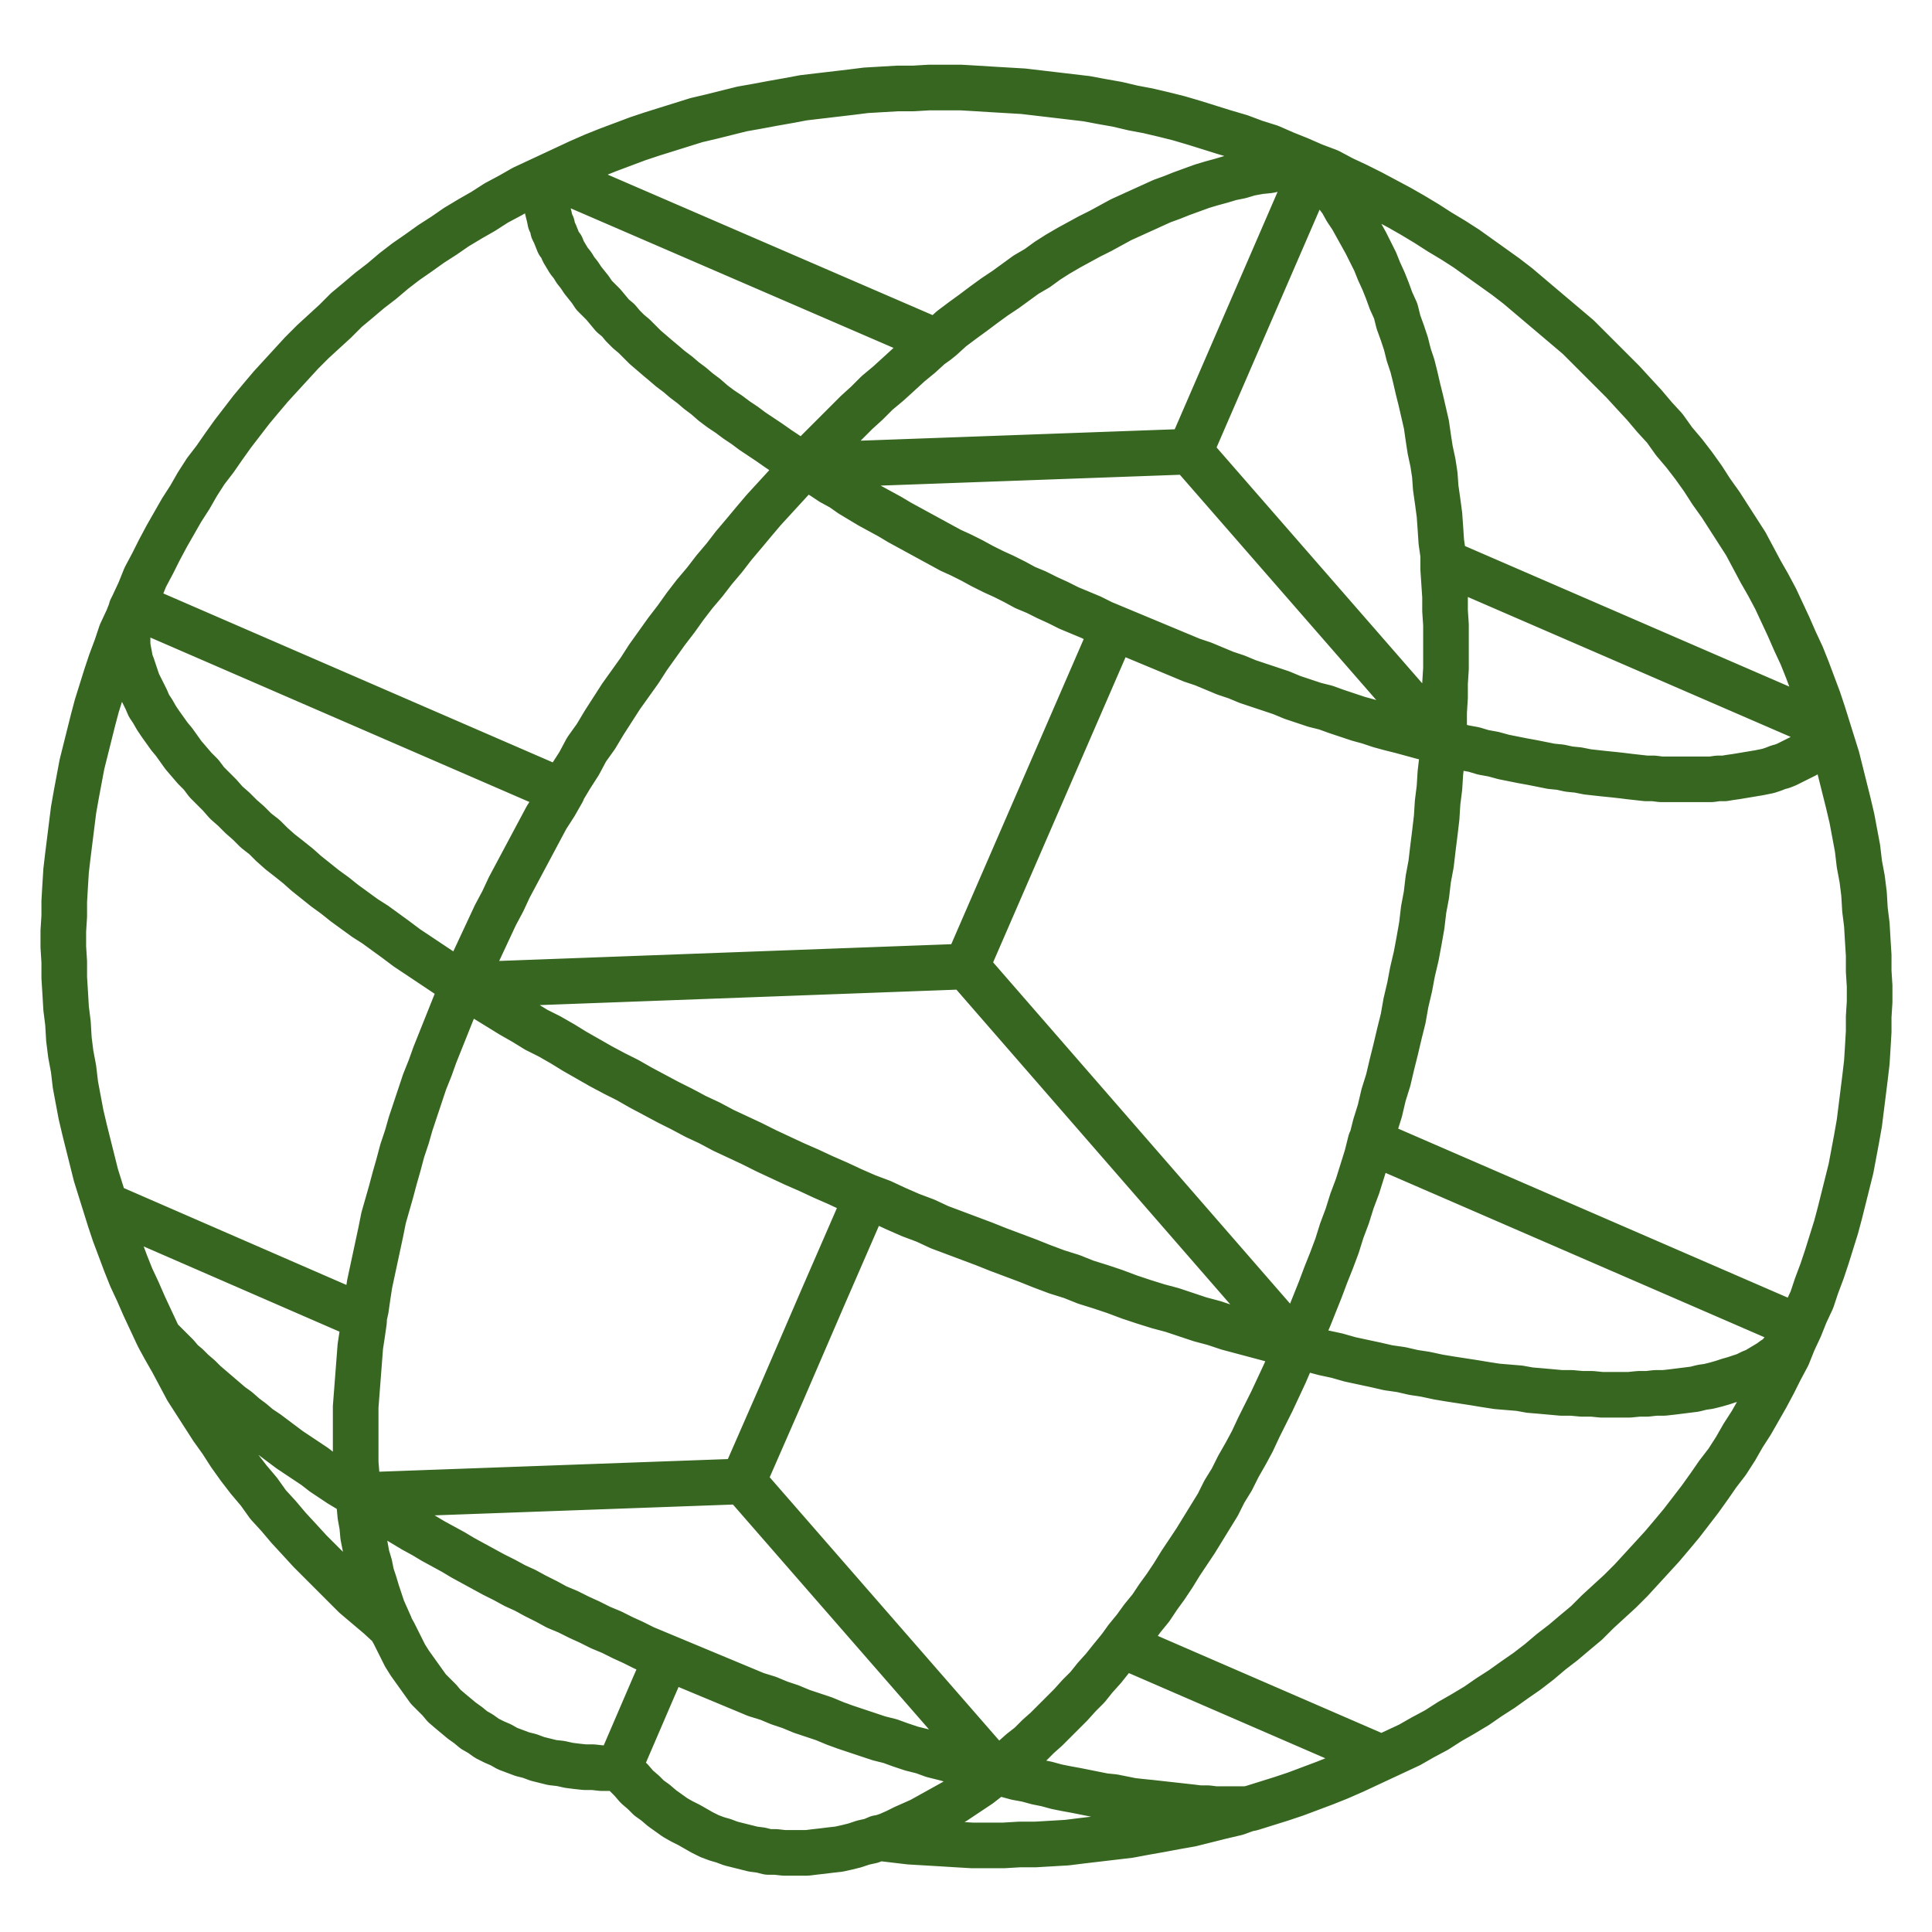
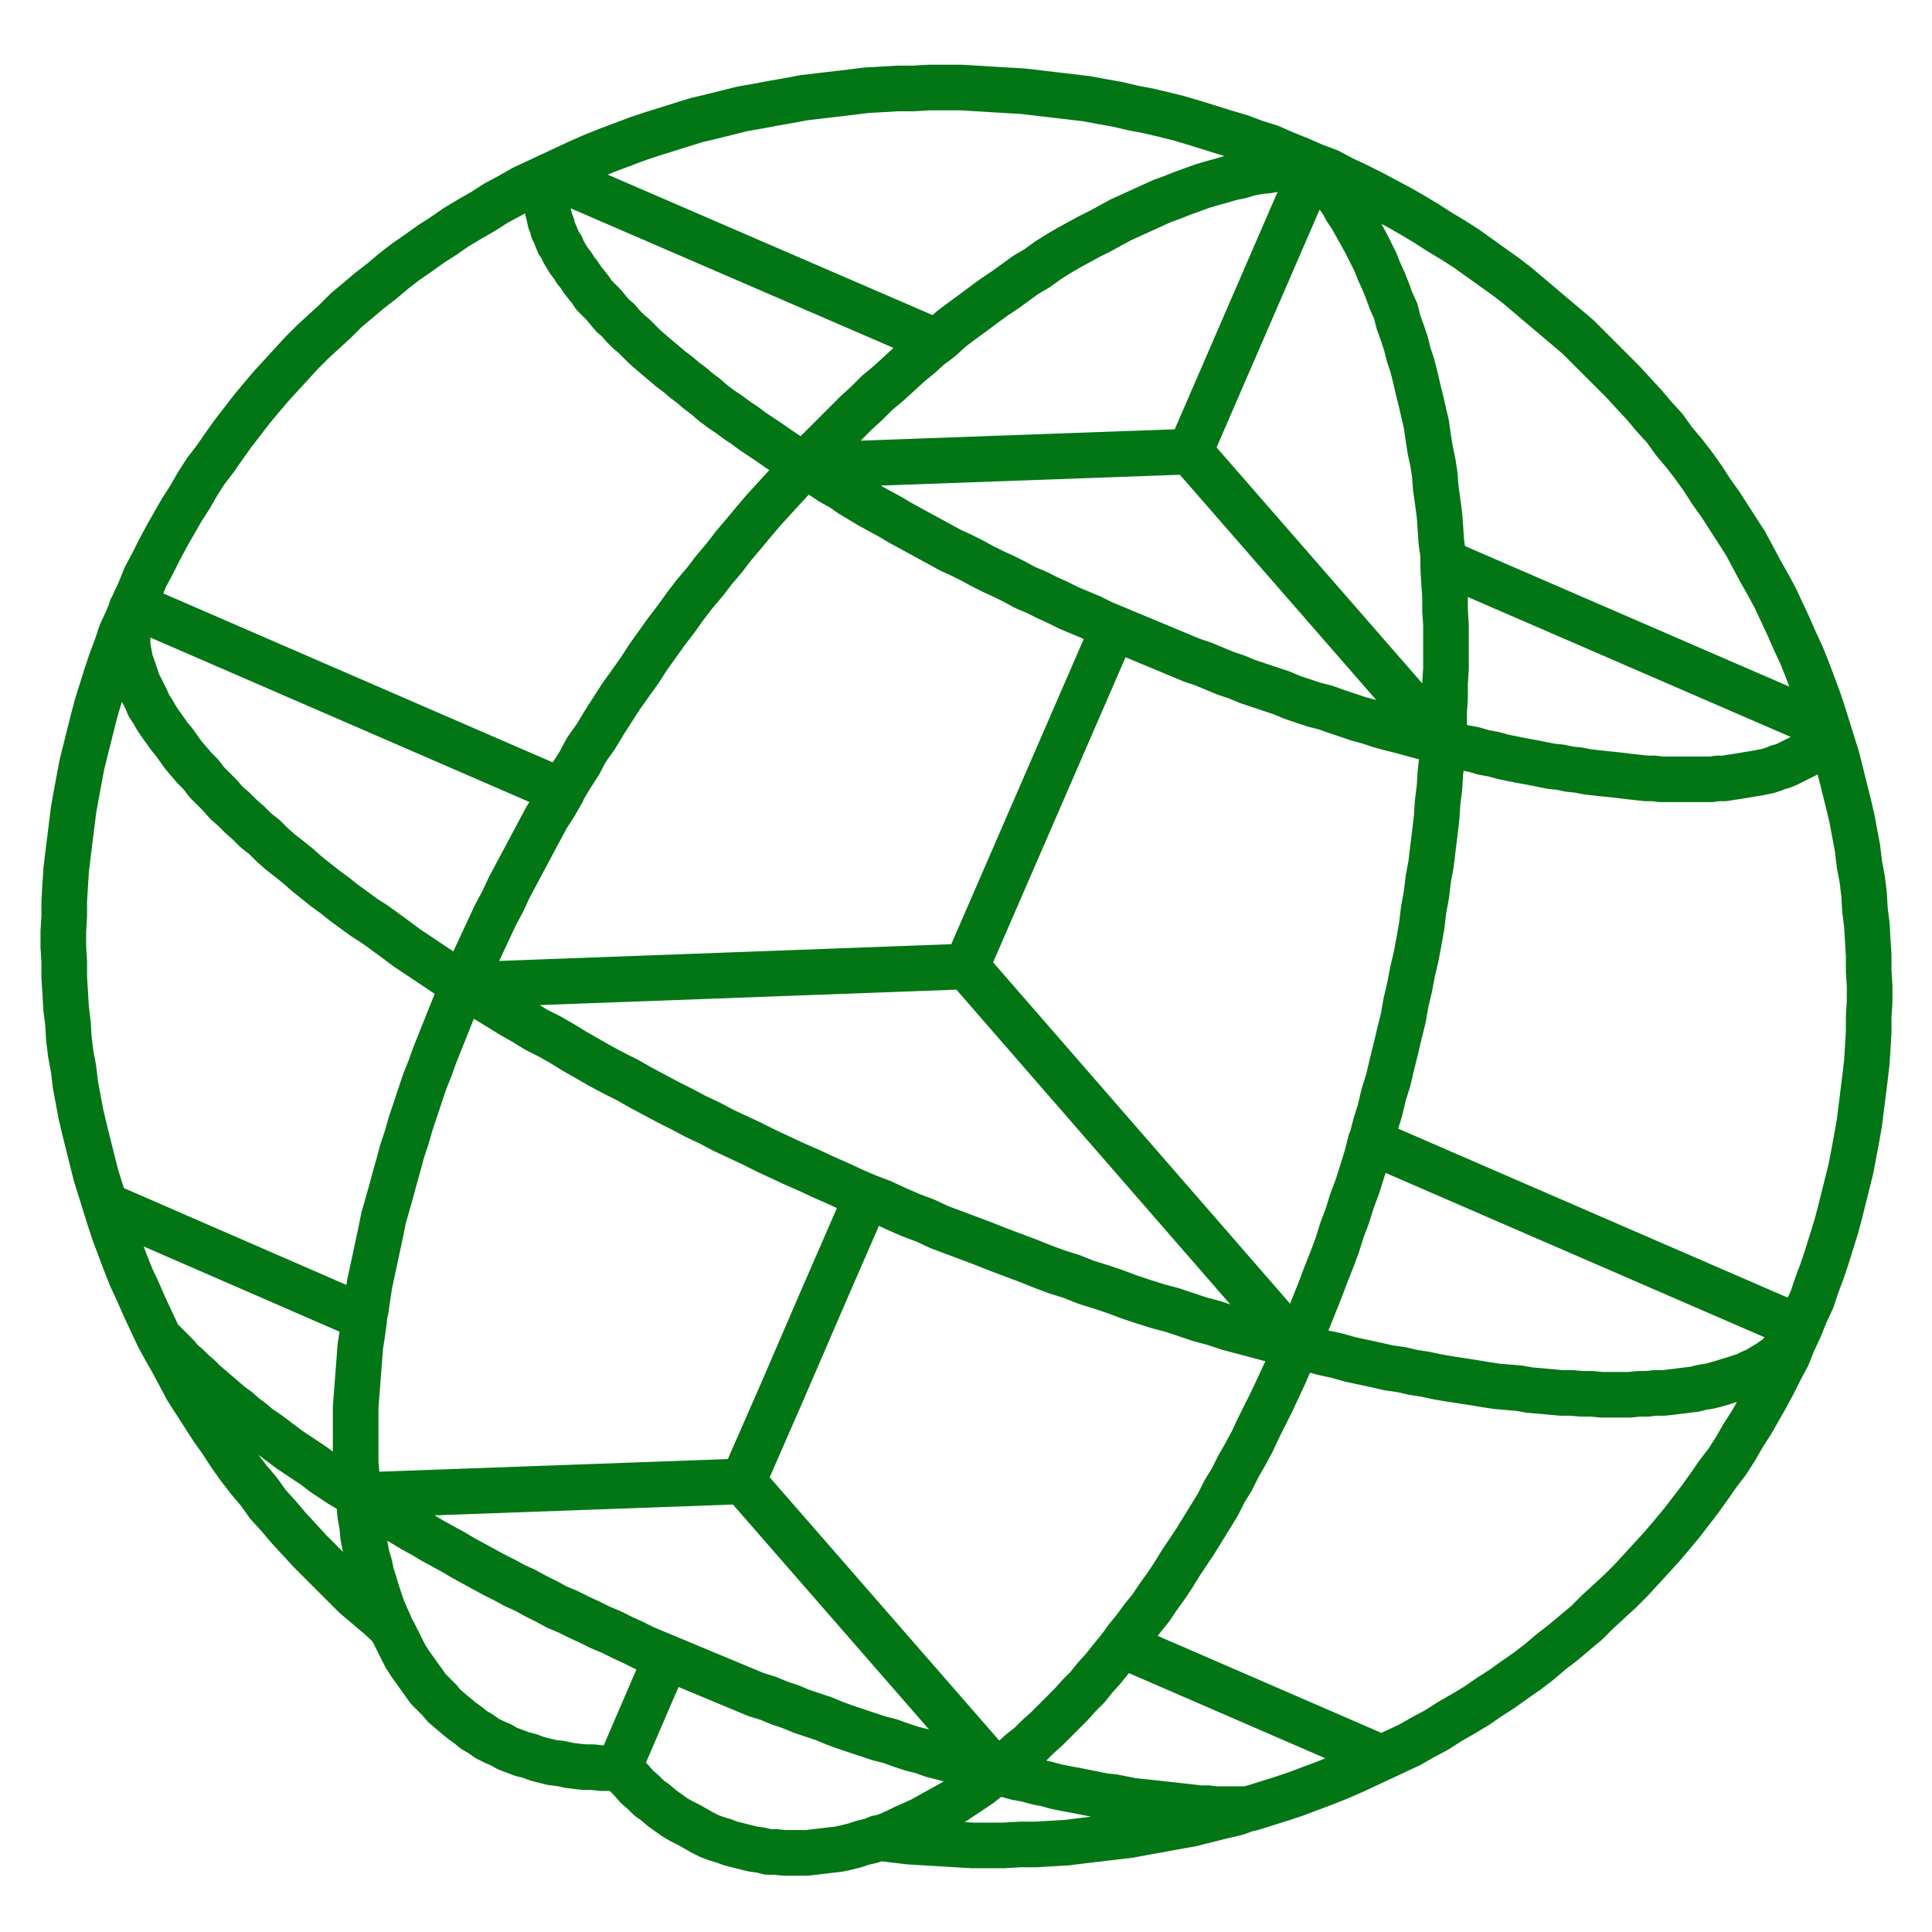
<svg xmlns="http://www.w3.org/2000/svg" viewBox="-1.038 -1.038 2.075 2.075" role="img" aria-label="EARF globe, 04 poison, in line">
-   <path d="M-0.925 0.256L-0.930 0.240L-0.935 0.224L-0.939 0.208L-0.943 0.192L-0.947 0.176L-0.951 0.159L-0.954 0.143L-0.957 0.127L-0.959 0.110L-0.962 0.094L-0.964 0.078L-0.965 0.061L-0.967 0.045L-0.968 0.028L-0.969 0.012L-0.969 -0.005L-0.970 -0.021L-0.970 -0.038L-0.969 -0.054L-0.969 -0.070L-0.968 -0.087L-0.967 -0.103L-0.965 -0.120L-0.963 -0.136L-0.961 -0.152L-0.959 -0.168L-0.956 -0.185L-0.953 -0.201L-0.950 -0.217L-0.946 -0.233L-0.942 -0.249L-0.938 -0.265L-0.934 -0.280L-0.929 -0.296L-0.924 -0.312L-0.919 -0.327L-0.913 -0.343L-0.908 -0.358L-0.901 -0.373L-0.895 -0.388 M-0.867 0.399L-0.869 0.395L-0.876 0.380L-0.883 0.365L-0.890 0.349L-0.897 0.334L-0.903 0.319L-0.909 0.303L-0.915 0.287L-0.920 0.272L-0.925 0.256 M-0.925 0.256L-0.647 0.377 M-0.895 -0.388L-0.888 -0.403L-0.882 -0.418L-0.874 -0.433L-0.867 -0.447L-0.859 -0.462L-0.851 -0.476L-0.843 -0.490L-0.834 -0.504L-0.826 -0.518L-0.817 -0.532L-0.807 -0.545L-0.798 -0.558L-0.788 -0.572L-0.778 -0.585L-0.768 -0.598L-0.758 -0.610L-0.747 -0.623L-0.736 -0.635L-0.725 -0.647L-0.714 -0.659L-0.702 -0.671L-0.690 -0.682L-0.678 -0.693L-0.666 -0.705L-0.654 -0.715L-0.641 -0.726L-0.628 -0.736L-0.615 -0.747L-0.602 -0.757L-0.589 -0.766L-0.575 -0.776L-0.561 -0.785L-0.548 -0.794L-0.533 -0.803L-0.519 -0.811L-0.505 -0.820L-0.490 -0.828L-0.476 -0.836L-0.461 -0.843L-0.446 -0.850 M-0.540 0.020L-0.553 0.012L-0.565 0.004L-0.577 -0.004L-0.589 -0.012L-0.601 -0.020L-0.613 -0.029L-0.624 -0.037L-0.635 -0.045L-0.646 -0.052L-0.657 -0.060L-0.668 -0.068L-0.678 -0.076L-0.689 -0.084L-0.699 -0.092L-0.709 -0.100L-0.718 -0.108L-0.728 -0.116L-0.737 -0.123L-0.746 -0.131L-0.754 -0.139L-0.763 -0.146L-0.771 -0.154L-0.779 -0.161L-0.787 -0.169L-0.795 -0.176L-0.802 -0.184L-0.809 -0.191L-0.816 -0.198L-0.822 -0.206L-0.829 -0.213L-0.835 -0.220L-0.841 -0.227L-0.846 -0.234L-0.851 -0.241L-0.856 -0.247L-0.861 -0.254L-0.866 -0.261L-0.870 -0.267L-0.874 -0.274L-0.878 -0.280L-0.881 -0.287L-0.884 -0.293L-0.887 -0.299L-0.890 -0.305L-0.892 -0.311L-0.894 -0.317L-0.896 -0.323L-0.898 -0.328L-0.899 -0.334L-0.900 -0.339L-0.901 -0.345L-0.901 -0.350L-0.901 -0.355L-0.901 -0.360L-0.901 -0.365L-0.900 -0.370L-0.899 -0.375L-0.898 -0.379L-0.897 -0.384L-0.895 -0.388 M-0.895 -0.388L-0.434 -0.188 M-0.619 0.709L-0.631 0.698L-0.644 0.687L-0.657 0.676L-0.669 0.664L-0.681 0.652L-0.693 0.640L-0.705 0.628L-0.716 0.616L-0.728 0.603L-0.739 0.590L-0.750 0.578L-0.760 0.564L-0.771 0.551L-0.781 0.538L-0.791 0.524L-0.800 0.510L-0.810 0.496L-0.819 0.482L-0.828 0.468L-0.837 0.454L-0.845 0.439L-0.853 0.424L-0.861 0.410L-0.867 0.399 M-0.654 0.568L-0.663 0.562L-0.673 0.556L-0.682 0.550L-0.691 0.544L-0.700 0.537L-0.709 0.531L-0.718 0.525L-0.727 0.519L-0.735 0.513L-0.743 0.507L-0.751 0.501L-0.760 0.495L-0.767 0.489L-0.775 0.483L-0.783 0.476L-0.790 0.471L-0.797 0.465L-0.804 0.459L-0.811 0.453L-0.818 0.447L-0.824 0.441L-0.831 0.435L-0.837 0.429L-0.843 0.424L-0.848 0.418L-0.854 0.412L-0.859 0.407L-0.865 0.401L-0.867 0.399 M-0.654 0.568L-0.240 0.553 M-0.647 0.377L-0.647 0.381L-0.649 0.395L-0.651 0.408L-0.652 0.421L-0.653 0.434L-0.654 0.447L-0.655 0.460L-0.656 0.473L-0.656 0.485L-0.656 0.497L-0.656 0.510L-0.656 0.522L-0.656 0.533L-0.655 0.545L-0.655 0.557L-0.654 0.568 M-0.654 0.568L-0.652 0.579L-0.651 0.590L-0.649 0.601L-0.648 0.612L-0.646 0.622L-0.644 0.633L-0.641 0.643L-0.639 0.653L-0.636 0.662L-0.633 0.672L-0.630 0.681L-0.627 0.690L-0.623 0.699L-0.619 0.708L-0.619 0.709 M-0.322 0.742L-0.334 0.737L-0.346 0.732L-0.358 0.726L-0.369 0.721L-0.381 0.715L-0.393 0.710L-0.405 0.704L-0.416 0.699L-0.428 0.693L-0.440 0.688L-0.451 0.682L-0.463 0.676L-0.474 0.670L-0.485 0.665L-0.496 0.659L-0.508 0.653L-0.519 0.647L-0.530 0.641L-0.541 0.635L-0.551 0.629L-0.562 0.623L-0.573 0.617L-0.583 0.611L-0.594 0.605L-0.604 0.599L-0.614 0.593L-0.624 0.587L-0.634 0.580L-0.644 0.574L-0.654 0.568 M-0.540 0.020L-0.547 0.035L-0.553 0.050L-0.559 0.065L-0.565 0.080L-0.571 0.095L-0.576 0.109L-0.582 0.124L-0.587 0.139L-0.592 0.154L-0.597 0.169L-0.601 0.183L-0.606 0.198L-0.610 0.213L-0.614 0.227L-0.618 0.242L-0.622 0.256L-0.626 0.270L-0.629 0.285L-0.632 0.299L-0.635 0.313L-0.638 0.327L-0.641 0.341L-0.643 0.354L-0.645 0.368L-0.647 0.377 M-0.373 0.860L-0.382 0.861L-0.392 0.861L-0.401 0.860L-0.410 0.860L-0.419 0.859L-0.427 0.858L-0.436 0.856L-0.445 0.855L-0.453 0.853L-0.461 0.851L-0.469 0.848L-0.477 0.846L-0.485 0.843L-0.493 0.840L-0.500 0.836L-0.507 0.833L-0.515 0.829L-0.522 0.824L-0.529 0.820L-0.535 0.815L-0.542 0.810L-0.548 0.805L-0.554 0.800L-0.561 0.794L-0.566 0.788L-0.572 0.782L-0.578 0.776L-0.583 0.769L-0.588 0.762L-0.593 0.755L-0.598 0.748L-0.603 0.740L-0.607 0.732L-0.611 0.724L-0.615 0.716L-0.619 0.709 M-0.540 0.020L0.000 -0.000 M-0.434 -0.188L-0.442 -0.174L-0.451 -0.160L-0.459 -0.145L-0.467 -0.130L-0.475 -0.115L-0.483 -0.100L-0.491 -0.085L-0.498 -0.070L-0.506 -0.055L-0.513 -0.040L-0.520 -0.025L-0.527 -0.010L-0.534 0.005L-0.540 0.020 M-0.107 0.247L-0.123 0.240L-0.138 0.233L-0.154 0.226L-0.169 0.219L-0.185 0.212L-0.200 0.205L-0.215 0.198L-0.231 0.190L-0.246 0.183L-0.261 0.176L-0.276 0.168L-0.291 0.161L-0.306 0.153L-0.320 0.146L-0.335 0.138L-0.350 0.130L-0.364 0.122L-0.378 0.115L-0.393 0.107L-0.407 0.099L-0.421 0.091L-0.434 0.083L-0.448 0.075L-0.462 0.068L-0.475 0.060L-0.489 0.052L-0.502 0.044L-0.515 0.036L-0.528 0.028L-0.540 0.020 M-0.446 -0.850L-0.431 -0.857L-0.416 -0.864L-0.400 -0.871L-0.385 -0.877L-0.369 -0.883L-0.353 -0.889L-0.338 -0.894L-0.322 -0.899L-0.306 -0.904L-0.290 -0.909L-0.273 -0.913L-0.257 -0.917L-0.241 -0.921L-0.224 -0.924L-0.208 -0.927L-0.191 -0.930L-0.175 -0.933L-0.158 -0.935L-0.141 -0.937L-0.124 -0.939L-0.108 -0.941L-0.091 -0.942L-0.074 -0.943L-0.057 -0.943L-0.040 -0.944L-0.023 -0.944L-0.006 -0.944L0.011 -0.943L0.027 -0.942L0.044 -0.941L0.061 -0.940L0.078 -0.938L0.095 -0.936L0.112 -0.934L0.129 -0.932L0.145 -0.929L0.162 -0.926L0.179 -0.922L0.195 -0.919L0.212 -0.915L0.228 -0.911L0.245 -0.906L0.261 -0.901L0.277 -0.896L0.294 -0.891L0.310 -0.885L0.326 -0.880L0.342 -0.873L0.357 -0.867L0.373 -0.860 M-0.174 -0.538L-0.184 -0.544L-0.193 -0.550L-0.202 -0.556L-0.212 -0.563L-0.221 -0.569L-0.230 -0.575L-0.238 -0.581L-0.247 -0.587L-0.255 -0.593L-0.264 -0.599L-0.272 -0.605L-0.280 -0.612L-0.288 -0.618L-0.295 -0.624L-0.303 -0.630L-0.310 -0.636L-0.318 -0.642L-0.325 -0.648L-0.331 -0.653L-0.338 -0.659L-0.345 -0.665L-0.351 -0.671L-0.357 -0.677L-0.363 -0.682L-0.369 -0.688L-0.374 -0.694L-0.380 -0.699L-0.385 -0.705L-0.390 -0.711L-0.395 -0.716L-0.400 -0.721L-0.404 -0.727L-0.408 -0.732L-0.412 -0.737L-0.416 -0.743L-0.420 -0.748L-0.423 -0.753L-0.427 -0.758L-0.430 -0.763L-0.433 -0.768L-0.435 -0.773L-0.438 -0.777L-0.440 -0.782L-0.442 -0.787L-0.444 -0.791L-0.445 -0.796L-0.447 -0.800L-0.448 -0.805L-0.449 -0.809L-0.450 -0.813L-0.450 -0.817L-0.451 -0.821L-0.451 -0.825L-0.451 -0.829L-0.450 -0.833L-0.450 -0.836L-0.449 -0.840L-0.448 -0.844L-0.447 -0.847L-0.446 -0.850 M-0.446 -0.850L-0.032 -0.671 M-0.174 -0.538L-0.185 -0.526L-0.196 -0.514L-0.207 -0.502L-0.218 -0.490L-0.229 -0.477L-0.239 -0.465L-0.250 -0.452L-0.260 -0.439L-0.271 -0.426L-0.281 -0.413L-0.292 -0.400L-0.302 -0.387L-0.312 -0.373L-0.322 -0.360L-0.332 -0.346L-0.342 -0.332L-0.351 -0.318L-0.361 -0.304L-0.371 -0.290L-0.380 -0.276L-0.389 -0.262L-0.398 -0.247L-0.408 -0.233L-0.416 -0.218L-0.425 -0.204L-0.434 -0.189L-0.434 -0.188 M-0.373 0.860L-0.336 0.774L-0.322 0.742 M-0.095 0.936L-0.102 0.939L-0.111 0.941L-0.120 0.944L-0.128 0.946L-0.137 0.948L-0.146 0.949L-0.154 0.950L-0.163 0.951L-0.171 0.952L-0.180 0.952L-0.188 0.952L-0.196 0.952L-0.205 0.951L-0.213 0.951L-0.221 0.949L-0.229 0.948L-0.237 0.946L-0.245 0.944L-0.253 0.942L-0.261 0.939L-0.268 0.937L-0.276 0.934L-0.284 0.930L-0.291 0.926L-0.298 0.922L-0.306 0.918L-0.313 0.914L-0.320 0.909L-0.327 0.904L-0.334 0.898L-0.341 0.893L-0.347 0.887L-0.354 0.881L-0.360 0.874L-0.367 0.867L-0.373 0.860 M0.032 0.865L0.021 0.863L0.010 0.860L-0.002 0.856L-0.013 0.853L-0.024 0.850L-0.036 0.847L-0.047 0.843L-0.059 0.840L-0.071 0.836L-0.082 0.832L-0.094 0.829L-0.106 0.825L-0.118 0.821L-0.130 0.817L-0.141 0.813L-0.153 0.808L-0.165 0.804L-0.177 0.800L-0.189 0.795L-0.201 0.791L-0.213 0.786L-0.226 0.782L-0.238 0.777L-0.250 0.772L-0.262 0.767L-0.274 0.762L-0.286 0.757L-0.298 0.752L-0.310 0.747L-0.322 0.742 M-0.240 0.553L-0.198 0.457L-0.154 0.355L-0.107 0.247 M-0.240 0.553L0.032 0.865 M-0.174 -0.538L0.240 -0.553 M-0.032 -0.671L-0.039 -0.666L-0.050 -0.656L-0.061 -0.647L-0.073 -0.636L-0.084 -0.626L-0.096 -0.616L-0.107 -0.605L-0.118 -0.595L-0.129 -0.584L-0.141 -0.572L-0.152 -0.561L-0.163 -0.550L-0.174 -0.538 M0.158 -0.364L0.146 -0.369L0.134 -0.375L0.122 -0.380L0.110 -0.385L0.098 -0.391L0.087 -0.396L0.075 -0.402L0.063 -0.407L0.052 -0.413L0.040 -0.419L0.029 -0.424L0.017 -0.430L0.006 -0.436L-0.006 -0.442L-0.017 -0.447L-0.028 -0.453L-0.039 -0.459L-0.050 -0.465L-0.061 -0.471L-0.072 -0.477L-0.082 -0.483L-0.093 -0.489L-0.104 -0.495L-0.114 -0.501L-0.124 -0.507L-0.134 -0.514L-0.145 -0.520L-0.154 -0.526L-0.164 -0.532L-0.174 -0.538 M0.355 0.408L0.340 0.404L0.326 0.400L0.311 0.396L0.296 0.392L0.281 0.388L0.266 0.383L0.251 0.379L0.236 0.374L0.221 0.369L0.206 0.365L0.190 0.360L0.175 0.355L0.159 0.349L0.144 0.344L0.128 0.339L0.113 0.333L0.097 0.328L0.081 0.322L0.066 0.316L0.050 0.310L0.034 0.304L0.019 0.298L0.003 0.292L-0.013 0.286L-0.029 0.280L-0.044 0.273L-0.060 0.267L-0.076 0.260L-0.091 0.253L-0.107 0.247 M0.032 0.865L0.023 0.872L0.014 0.879L0.005 0.885L-0.004 0.891L-0.013 0.897L-0.022 0.902L-0.031 0.907L-0.040 0.912L-0.049 0.917L-0.058 0.921L-0.067 0.925L-0.075 0.929L-0.084 0.933L-0.093 0.936L-0.095 0.936 M0.301 0.905L0.290 0.909L0.273 0.913L0.257 0.917L0.241 0.921L0.224 0.924L0.208 0.927L0.191 0.930L0.175 0.933L0.158 0.935L0.141 0.937L0.124 0.939L0.108 0.941L0.091 0.942L0.074 0.943L0.057 0.943L0.040 0.944L0.023 0.944L0.006 0.944L-0.011 0.943L-0.027 0.942L-0.044 0.941L-0.061 0.940L-0.078 0.938L-0.095 0.936 M0.373 -0.860L0.364 -0.860L0.354 -0.859L0.344 -0.858L0.334 -0.857L0.325 -0.855L0.315 -0.854L0.304 -0.852L0.294 -0.849L0.284 -0.847L0.274 -0.844L0.263 -0.841L0.253 -0.838L0.242 -0.834L0.231 -0.830L0.221 -0.826L0.210 -0.822L0.199 -0.817L0.188 -0.812L0.177 -0.807L0.166 -0.802L0.155 -0.796L0.144 -0.790L0.132 -0.784L0.121 -0.778L0.110 -0.772L0.098 -0.765L0.087 -0.758L0.076 -0.750L0.064 -0.743L0.053 -0.735L0.042 -0.727L0.030 -0.719L0.019 -0.711L0.007 -0.702L-0.004 -0.694L-0.016 -0.685L-0.027 -0.675L-0.032 -0.671 M0.000 -0.000L0.158 -0.364 M0.000 -0.000L0.355 0.408 M0.032 0.865L0.041 0.858L0.050 0.851L0.059 0.843L0.068 0.836L0.077 0.827L0.086 0.819L0.094 0.811L0.103 0.802L0.112 0.793L0.121 0.783L0.130 0.774L0.138 0.764L0.147 0.754L0.155 0.744L0.164 0.733L0.167 0.729 M0.301 0.905L0.298 0.905L0.291 0.905L0.283 0.905L0.275 0.905L0.267 0.905L0.259 0.904L0.250 0.904L0.242 0.903L0.233 0.902L0.224 0.901L0.215 0.900L0.206 0.899L0.197 0.898L0.187 0.897L0.178 0.896L0.168 0.894L0.158 0.892L0.148 0.891L0.138 0.889L0.128 0.887L0.118 0.885L0.107 0.883L0.097 0.881L0.086 0.878L0.076 0.876L0.065 0.873L0.054 0.871L0.043 0.868L0.032 0.865 M0.512 -0.241L0.501 -0.244L0.489 -0.247L0.478 -0.250L0.467 -0.253L0.455 -0.256L0.444 -0.259L0.432 -0.263L0.421 -0.266L0.409 -0.270L0.397 -0.274L0.386 -0.278L0.374 -0.281L0.362 -0.285L0.350 -0.289L0.338 -0.294L0.326 -0.298L0.314 -0.302L0.302 -0.306L0.290 -0.311L0.278 -0.315L0.266 -0.320L0.254 -0.325L0.242 -0.329L0.230 -0.334L0.218 -0.339L0.206 -0.344L0.194 -0.349L0.182 -0.354L0.170 -0.359L0.158 -0.364 M0.355 0.408L0.348 0.423L0.342 0.437L0.335 0.452L0.328 0.467L0.321 0.481L0.314 0.495L0.307 0.510L0.300 0.523L0.292 0.537L0.285 0.551L0.277 0.564L0.270 0.578L0.262 0.591L0.254 0.604L0.246 0.617L0.238 0.629L0.230 0.641L0.222 0.654L0.214 0.666L0.206 0.677L0.198 0.689L0.189 0.700L0.181 0.711L0.172 0.722L0.167 0.729 M0.167 0.729L0.446 0.850 M0.240 -0.553L0.373 -0.860 M0.240 -0.553L0.512 -0.241 M0.446 0.850L0.431 0.857L0.416 0.864L0.400 0.871L0.385 0.877L0.369 0.883L0.353 0.889L0.338 0.894L0.322 0.899L0.306 0.904L0.301 0.905 M0.355 0.408L0.361 0.393L0.368 0.377L0.374 0.362L0.380 0.347L0.386 0.331L0.392 0.316L0.398 0.300L0.403 0.284L0.409 0.268L0.414 0.252L0.420 0.236L0.425 0.220L0.430 0.204L0.434 0.188 M0.895 0.388L0.893 0.392L0.891 0.396L0.888 0.400L0.885 0.404L0.882 0.408L0.879 0.412L0.875 0.415L0.872 0.419L0.867 0.422L0.863 0.425L0.858 0.428L0.853 0.431L0.848 0.434L0.843 0.436L0.837 0.439L0.831 0.441L0.825 0.443L0.818 0.445L0.812 0.447L0.805 0.449L0.797 0.451L0.790 0.452L0.782 0.454L0.774 0.455L0.766 0.456L0.758 0.457L0.749 0.458L0.740 0.458L0.731 0.459L0.722 0.459L0.712 0.460L0.702 0.460L0.692 0.460L0.682 0.460L0.672 0.459L0.661 0.459L0.650 0.458L0.639 0.458L0.628 0.457L0.617 0.456L0.605 0.455L0.594 0.453L0.582 0.452L0.570 0.451L0.557 0.449L0.545 0.447L0.532 0.445L0.519 0.443L0.507 0.441L0.493 0.438L0.480 0.436L0.467 0.433L0.453 0.431L0.440 0.428L0.426 0.425L0.412 0.422L0.398 0.418L0.384 0.415L0.369 0.411L0.355 0.408 M0.373 -0.860L0.379 -0.853L0.385 -0.846L0.391 -0.838L0.397 -0.830L0.403 -0.822L0.408 -0.813L0.414 -0.804L0.419 -0.795L0.424 -0.786L0.429 -0.777L0.434 -0.767L0.439 -0.757L0.443 -0.747L0.448 -0.736L0.452 -0.726L0.456 -0.715L0.461 -0.704L0.464 -0.692L0.468 -0.681L0.472 -0.669L0.475 -0.657L0.479 -0.645L0.482 -0.633L0.485 -0.620L0.488 -0.608L0.491 -0.595L0.494 -0.582L0.496 -0.568L0.498 -0.555L0.501 -0.541L0.503 -0.528L0.504 -0.514L0.506 -0.500L0.508 -0.485L0.509 -0.471L0.510 -0.456L0.512 -0.442L0.512 -0.435 M0.373 -0.860L0.389 -0.854L0.404 -0.846L0.419 -0.839L0.435 -0.831L0.450 -0.823L0.465 -0.815L0.479 -0.807L0.494 -0.798L0.508 -0.789L0.523 -0.780L0.537 -0.771L0.551 -0.761L0.565 -0.751L0.579 -0.741L0.592 -0.731L0.605 -0.720L0.618 -0.709L0.631 -0.698L0.644 -0.687L0.657 -0.676L0.669 -0.664L0.681 -0.652L0.693 -0.640L0.705 -0.628L0.716 -0.616L0.728 -0.603L0.739 -0.590L0.750 -0.578L0.760 -0.564L0.771 -0.551L0.781 -0.538L0.791 -0.524L0.800 -0.510L0.810 -0.496L0.819 -0.482L0.828 -0.468L0.837 -0.454L0.845 -0.439L0.853 -0.424L0.861 -0.410L0.869 -0.395L0.876 -0.380L0.883 -0.365L0.890 -0.349L0.897 -0.334L0.903 -0.319L0.909 -0.303L0.915 -0.287L0.920 -0.272L0.925 -0.256 M0.512 -0.241L0.511 -0.225L0.509 -0.208L0.508 -0.192L0.506 -0.176L0.505 -0.160L0.503 -0.143L0.501 -0.127L0.499 -0.110L0.496 -0.094L0.494 -0.077L0.491 -0.061L0.489 -0.044L0.486 -0.027L0.483 -0.011L0.479 0.006L0.476 0.022L0.472 0.039L0.469 0.056L0.465 0.072L0.461 0.089L0.457 0.105L0.453 0.122L0.448 0.138L0.444 0.155L0.439 0.171L0.435 0.187L0.434 0.188 M0.434 0.188L0.895 0.388 M0.895 0.388L0.888 0.403L0.882 0.418L0.874 0.433L0.867 0.447L0.859 0.462L0.851 0.476L0.843 0.490L0.834 0.504L0.826 0.518L0.817 0.532L0.807 0.545L0.798 0.558L0.788 0.572L0.778 0.585L0.768 0.598L0.758 0.610L0.747 0.623L0.736 0.635L0.725 0.647L0.714 0.659L0.702 0.671L0.690 0.682L0.678 0.693L0.666 0.705L0.654 0.715L0.641 0.726L0.628 0.736L0.615 0.747L0.602 0.757L0.589 0.766L0.575 0.776L0.561 0.785L0.548 0.794L0.533 0.803L0.519 0.811L0.505 0.820L0.490 0.828L0.476 0.836L0.461 0.843L0.446 0.850 M0.512 -0.241L0.513 -0.257L0.513 -0.273L0.514 -0.289L0.514 -0.304L0.515 -0.320L0.515 -0.336L0.515 -0.351L0.515 -0.367L0.514 -0.382L0.514 -0.397L0.513 -0.412L0.512 -0.427L0.512 -0.435 M0.925 -0.256L0.924 -0.253L0.922 -0.249L0.920 -0.246L0.918 -0.243L0.916 -0.240L0.913 -0.238L0.910 -0.235L0.907 -0.232L0.904 -0.230L0.901 -0.227L0.897 -0.225L0.893 -0.223L0.889 -0.221L0.885 -0.219L0.881 -0.217L0.876 -0.215L0.872 -0.214L0.867 -0.212L0.861 -0.210L0.856 -0.209L0.851 -0.208L0.845 -0.207L0.839 -0.206L0.833 -0.205L0.827 -0.204L0.820 -0.203L0.814 -0.202L0.807 -0.202L0.800 -0.201L0.793 -0.201L0.785 -0.201L0.778 -0.201L0.770 -0.201L0.762 -0.201L0.754 -0.201L0.746 -0.201L0.738 -0.202L0.730 -0.202L0.721 -0.203L0.712 -0.204L0.704 -0.205L0.695 -0.206L0.685 -0.207L0.676 -0.208L0.667 -0.209L0.657 -0.211L0.647 -0.212L0.638 -0.214L0.628 -0.215L0.618 -0.217L0.608 -0.219L0.597 -0.221L0.587 -0.223L0.577 -0.225L0.566 -0.228L0.555 -0.230L0.545 -0.233L0.534 -0.235L0.523 -0.238L0.512 -0.241 M0.512 -0.435L0.925 -0.256 M0.925 -0.256L0.930 -0.240L0.935 -0.224L0.939 -0.208L0.943 -0.192L0.947 -0.176L0.951 -0.159L0.954 -0.143L0.957 -0.127L0.959 -0.110L0.962 -0.094L0.964 -0.078L0.965 -0.061L0.967 -0.045L0.968 -0.028L0.969 -0.012L0.969 0.005L0.970 0.021L0.970 0.038L0.969 0.054L0.969 0.070L0.968 0.087L0.967 0.103L0.965 0.120L0.963 0.136L0.961 0.152L0.959 0.168L0.956 0.185L0.953 0.201L0.950 0.217L0.946 0.233L0.942 0.249L0.938 0.265L0.934 0.280L0.929 0.296L0.924 0.312L0.919 0.327L0.913 0.343L0.908 0.358L0.901 0.373L0.895 0.388" fill="none" stroke="#376621" stroke-width="0.049" stroke-linejoin="round" stroke-linecap="round" />
+   <path d="M-0.925 0.256L-0.930 0.240L-0.935 0.224L-0.939 0.208L-0.943 0.192L-0.947 0.176L-0.951 0.159L-0.954 0.143L-0.957 0.127L-0.959 0.110L-0.962 0.094L-0.964 0.078L-0.965 0.061L-0.967 0.045L-0.968 0.028L-0.969 0.012L-0.969 -0.005L-0.970 -0.021L-0.970 -0.038L-0.969 -0.054L-0.969 -0.070L-0.968 -0.087L-0.967 -0.103L-0.965 -0.120L-0.963 -0.136L-0.961 -0.152L-0.959 -0.168L-0.956 -0.185L-0.953 -0.201L-0.950 -0.217L-0.946 -0.233L-0.942 -0.249L-0.938 -0.265L-0.934 -0.280L-0.929 -0.296L-0.924 -0.312L-0.919 -0.327L-0.913 -0.343L-0.908 -0.358L-0.901 -0.373L-0.895 -0.388 M-0.867 0.399L-0.869 0.395L-0.876 0.380L-0.883 0.365L-0.890 0.349L-0.897 0.334L-0.903 0.319L-0.909 0.303L-0.915 0.287L-0.920 0.272L-0.925 0.256 M-0.925 0.256L-0.647 0.377 M-0.895 -0.388L-0.888 -0.403L-0.882 -0.418L-0.874 -0.433L-0.867 -0.447L-0.859 -0.462L-0.851 -0.476L-0.843 -0.490L-0.834 -0.504L-0.826 -0.518L-0.817 -0.532L-0.807 -0.545L-0.798 -0.558L-0.788 -0.572L-0.778 -0.585L-0.768 -0.598L-0.758 -0.610L-0.747 -0.623L-0.736 -0.635L-0.725 -0.647L-0.714 -0.659L-0.702 -0.671L-0.690 -0.682L-0.678 -0.693L-0.666 -0.705L-0.654 -0.715L-0.641 -0.726L-0.628 -0.736L-0.615 -0.747L-0.602 -0.757L-0.589 -0.766L-0.575 -0.776L-0.561 -0.785L-0.548 -0.794L-0.533 -0.803L-0.519 -0.811L-0.505 -0.820L-0.490 -0.828L-0.476 -0.836L-0.461 -0.843L-0.446 -0.850 M-0.540 0.020L-0.553 0.012L-0.565 0.004L-0.577 -0.004L-0.589 -0.012L-0.601 -0.020L-0.613 -0.029L-0.624 -0.037L-0.635 -0.045L-0.646 -0.052L-0.657 -0.060L-0.668 -0.068L-0.678 -0.076L-0.689 -0.084L-0.699 -0.092L-0.709 -0.100L-0.718 -0.108L-0.728 -0.116L-0.737 -0.123L-0.746 -0.131L-0.754 -0.139L-0.763 -0.146L-0.771 -0.154L-0.779 -0.161L-0.787 -0.169L-0.795 -0.176L-0.802 -0.184L-0.809 -0.191L-0.816 -0.198L-0.822 -0.206L-0.829 -0.213L-0.835 -0.220L-0.841 -0.227L-0.846 -0.234L-0.851 -0.241L-0.856 -0.247L-0.861 -0.254L-0.866 -0.261L-0.870 -0.267L-0.874 -0.274L-0.878 -0.280L-0.881 -0.287L-0.884 -0.293L-0.887 -0.299L-0.890 -0.305L-0.892 -0.311L-0.894 -0.317L-0.896 -0.323L-0.898 -0.328L-0.899 -0.334L-0.900 -0.339L-0.901 -0.345L-0.901 -0.350L-0.901 -0.355L-0.901 -0.360L-0.901 -0.365L-0.900 -0.370L-0.899 -0.375L-0.898 -0.379L-0.897 -0.384L-0.895 -0.388 M-0.895 -0.388L-0.434 -0.188 M-0.619 0.709L-0.631 0.698L-0.644 0.687L-0.657 0.676L-0.669 0.664L-0.681 0.652L-0.693 0.640L-0.705 0.628L-0.716 0.616L-0.728 0.603L-0.739 0.590L-0.750 0.578L-0.760 0.564L-0.771 0.551L-0.781 0.538L-0.791 0.524L-0.800 0.510L-0.810 0.496L-0.819 0.482L-0.828 0.468L-0.837 0.454L-0.845 0.439L-0.853 0.424L-0.861 0.410L-0.867 0.399 M-0.654 0.568L-0.663 0.562L-0.673 0.556L-0.682 0.550L-0.691 0.544L-0.700 0.537L-0.709 0.531L-0.718 0.525L-0.727 0.519L-0.735 0.513L-0.743 0.507L-0.751 0.501L-0.760 0.495L-0.767 0.489L-0.775 0.483L-0.783 0.476L-0.790 0.471L-0.797 0.465L-0.804 0.459L-0.811 0.453L-0.818 0.447L-0.824 0.441L-0.831 0.435L-0.837 0.429L-0.843 0.424L-0.848 0.418L-0.854 0.412L-0.859 0.407L-0.865 0.401L-0.867 0.399 M-0.654 0.568L-0.240 0.553 M-0.647 0.377L-0.647 0.381L-0.649 0.395L-0.651 0.408L-0.652 0.421L-0.653 0.434L-0.654 0.447L-0.655 0.460L-0.656 0.473L-0.656 0.485L-0.656 0.497L-0.656 0.510L-0.656 0.522L-0.656 0.533L-0.655 0.545L-0.655 0.557L-0.654 0.568 M-0.654 0.568L-0.652 0.579L-0.651 0.590L-0.649 0.601L-0.648 0.612L-0.646 0.622L-0.644 0.633L-0.641 0.643L-0.639 0.653L-0.636 0.662L-0.633 0.672L-0.630 0.681L-0.627 0.690L-0.623 0.699L-0.619 0.708L-0.619 0.709 M-0.322 0.742L-0.334 0.737L-0.346 0.732L-0.358 0.726L-0.369 0.721L-0.381 0.715L-0.393 0.710L-0.405 0.704L-0.416 0.699L-0.428 0.693L-0.440 0.688L-0.451 0.682L-0.463 0.676L-0.474 0.670L-0.485 0.665L-0.496 0.659L-0.508 0.653L-0.519 0.647L-0.530 0.641L-0.541 0.635L-0.551 0.629L-0.562 0.623L-0.573 0.617L-0.583 0.611L-0.594 0.605L-0.604 0.599L-0.614 0.593L-0.624 0.587L-0.634 0.580L-0.644 0.574L-0.654 0.568 M-0.540 0.020L-0.547 0.035L-0.553 0.050L-0.559 0.065L-0.565 0.080L-0.571 0.095L-0.576 0.109L-0.582 0.124L-0.587 0.139L-0.592 0.154L-0.597 0.169L-0.601 0.183L-0.606 0.198L-0.610 0.213L-0.614 0.227L-0.618 0.242L-0.622 0.256L-0.626 0.270L-0.629 0.285L-0.632 0.299L-0.635 0.313L-0.638 0.327L-0.641 0.341L-0.643 0.354L-0.645 0.368L-0.647 0.377 M-0.373 0.860L-0.382 0.861L-0.392 0.861L-0.401 0.860L-0.410 0.860L-0.419 0.859L-0.427 0.858L-0.436 0.856L-0.445 0.855L-0.453 0.853L-0.461 0.851L-0.469 0.848L-0.477 0.846L-0.485 0.843L-0.493 0.840L-0.500 0.836L-0.507 0.833L-0.515 0.829L-0.522 0.824L-0.529 0.820L-0.535 0.815L-0.542 0.810L-0.548 0.805L-0.554 0.800L-0.561 0.794L-0.566 0.788L-0.572 0.782L-0.578 0.776L-0.583 0.769L-0.588 0.762L-0.593 0.755L-0.598 0.748L-0.603 0.740L-0.607 0.732L-0.611 0.724L-0.615 0.716L-0.619 0.709 M-0.540 0.020L0.000 -0.000 M-0.434 -0.188L-0.442 -0.174L-0.451 -0.160L-0.459 -0.145L-0.467 -0.130L-0.475 -0.115L-0.483 -0.100L-0.491 -0.085L-0.498 -0.070L-0.506 -0.055L-0.513 -0.040L-0.520 -0.025L-0.527 -0.010L-0.534 0.005L-0.540 0.020 M-0.107 0.247L-0.123 0.240L-0.138 0.233L-0.154 0.226L-0.169 0.219L-0.185 0.212L-0.200 0.205L-0.215 0.198L-0.231 0.190L-0.246 0.183L-0.261 0.176L-0.276 0.168L-0.291 0.161L-0.306 0.153L-0.320 0.146L-0.335 0.138L-0.350 0.130L-0.364 0.122L-0.378 0.115L-0.393 0.107L-0.407 0.099L-0.421 0.091L-0.434 0.083L-0.448 0.075L-0.462 0.068L-0.475 0.060L-0.489 0.052L-0.502 0.044L-0.515 0.036L-0.528 0.028L-0.540 0.020 M-0.446 -0.850L-0.431 -0.857L-0.416 -0.864L-0.400 -0.871L-0.385 -0.877L-0.369 -0.883L-0.353 -0.889L-0.338 -0.894L-0.322 -0.899L-0.306 -0.904L-0.290 -0.909L-0.273 -0.913L-0.257 -0.917L-0.241 -0.921L-0.224 -0.924L-0.208 -0.927L-0.191 -0.930L-0.175 -0.933L-0.158 -0.935L-0.141 -0.937L-0.124 -0.939L-0.108 -0.941L-0.091 -0.942L-0.074 -0.943L-0.057 -0.943L-0.040 -0.944L-0.023 -0.944L-0.006 -0.944L0.011 -0.943L0.027 -0.942L0.044 -0.941L0.061 -0.940L0.078 -0.938L0.095 -0.936L0.112 -0.934L0.129 -0.932L0.145 -0.929L0.162 -0.926L0.179 -0.922L0.195 -0.919L0.212 -0.915L0.228 -0.911L0.245 -0.906L0.261 -0.901L0.277 -0.896L0.294 -0.891L0.310 -0.885L0.326 -0.880L0.342 -0.873L0.357 -0.867L0.373 -0.860 M-0.174 -0.538L-0.184 -0.544L-0.193 -0.550L-0.202 -0.556L-0.212 -0.563L-0.221 -0.569L-0.230 -0.575L-0.238 -0.581L-0.247 -0.587L-0.255 -0.593L-0.264 -0.599L-0.272 -0.605L-0.280 -0.612L-0.288 -0.618L-0.295 -0.624L-0.303 -0.630L-0.310 -0.636L-0.318 -0.642L-0.325 -0.648L-0.331 -0.653L-0.338 -0.659L-0.345 -0.665L-0.351 -0.671L-0.357 -0.677L-0.363 -0.682L-0.369 -0.688L-0.374 -0.694L-0.380 -0.699L-0.385 -0.705L-0.390 -0.711L-0.395 -0.716L-0.400 -0.721L-0.404 -0.727L-0.408 -0.732L-0.412 -0.737L-0.416 -0.743L-0.420 -0.748L-0.423 -0.753L-0.427 -0.758L-0.430 -0.763L-0.433 -0.768L-0.435 -0.773L-0.438 -0.777L-0.440 -0.782L-0.442 -0.787L-0.444 -0.791L-0.445 -0.796L-0.447 -0.800L-0.448 -0.805L-0.449 -0.809L-0.450 -0.813L-0.450 -0.817L-0.451 -0.821L-0.451 -0.825L-0.451 -0.829L-0.450 -0.833L-0.450 -0.836L-0.449 -0.840L-0.448 -0.844L-0.447 -0.847L-0.446 -0.850 M-0.446 -0.850L-0.032 -0.671 M-0.174 -0.538L-0.185 -0.526L-0.196 -0.514L-0.207 -0.502L-0.218 -0.490L-0.229 -0.477L-0.239 -0.465L-0.250 -0.452L-0.260 -0.439L-0.271 -0.426L-0.281 -0.413L-0.292 -0.400L-0.302 -0.387L-0.312 -0.373L-0.322 -0.360L-0.332 -0.346L-0.342 -0.332L-0.351 -0.318L-0.361 -0.304L-0.371 -0.290L-0.380 -0.276L-0.389 -0.262L-0.398 -0.247L-0.408 -0.233L-0.416 -0.218L-0.425 -0.204L-0.434 -0.189L-0.434 -0.188 M-0.373 0.860L-0.336 0.774L-0.322 0.742 M-0.095 0.936L-0.102 0.939L-0.111 0.941L-0.120 0.944L-0.128 0.946L-0.137 0.948L-0.146 0.949L-0.154 0.950L-0.163 0.951L-0.171 0.952L-0.180 0.952L-0.188 0.952L-0.196 0.952L-0.205 0.951L-0.213 0.951L-0.221 0.949L-0.229 0.948L-0.237 0.946L-0.245 0.944L-0.253 0.942L-0.261 0.939L-0.268 0.937L-0.276 0.934L-0.284 0.930L-0.291 0.926L-0.298 0.922L-0.306 0.918L-0.313 0.914L-0.320 0.909L-0.327 0.904L-0.334 0.898L-0.341 0.893L-0.347 0.887L-0.354 0.881L-0.360 0.874L-0.367 0.867L-0.373 0.860 M0.032 0.865L0.021 0.863L0.010 0.860L-0.002 0.856L-0.013 0.853L-0.024 0.850L-0.036 0.847L-0.047 0.843L-0.059 0.840L-0.071 0.836L-0.082 0.832L-0.094 0.829L-0.106 0.825L-0.118 0.821L-0.130 0.817L-0.141 0.813L-0.153 0.808L-0.165 0.804L-0.177 0.800L-0.189 0.795L-0.201 0.791L-0.213 0.786L-0.226 0.782L-0.238 0.777L-0.250 0.772L-0.262 0.767L-0.274 0.762L-0.286 0.757L-0.298 0.752L-0.310 0.747L-0.322 0.742 M-0.240 0.553L-0.198 0.457L-0.154 0.355L-0.107 0.247 M-0.240 0.553L0.032 0.865 M-0.174 -0.538L0.240 -0.553 M-0.032 -0.671L-0.039 -0.666L-0.050 -0.656L-0.061 -0.647L-0.073 -0.636L-0.084 -0.626L-0.096 -0.616L-0.107 -0.605L-0.118 -0.595L-0.129 -0.584L-0.141 -0.572L-0.152 -0.561L-0.163 -0.550L-0.174 -0.538 M0.158 -0.364L0.146 -0.369L0.134 -0.375L0.122 -0.380L0.110 -0.385L0.098 -0.391L0.087 -0.396L0.075 -0.402L0.063 -0.407L0.052 -0.413L0.040 -0.419L0.029 -0.424L0.017 -0.430L0.006 -0.436L-0.006 -0.442L-0.017 -0.447L-0.028 -0.453L-0.039 -0.459L-0.050 -0.465L-0.061 -0.471L-0.072 -0.477L-0.082 -0.483L-0.093 -0.489L-0.104 -0.495L-0.114 -0.501L-0.124 -0.507L-0.134 -0.514L-0.145 -0.520L-0.154 -0.526L-0.164 -0.532L-0.174 -0.538 M0.355 0.408L0.340 0.404L0.326 0.400L0.311 0.396L0.296 0.392L0.281 0.388L0.266 0.383L0.251 0.379L0.236 0.374L0.221 0.369L0.206 0.365L0.190 0.360L0.175 0.355L0.159 0.349L0.144 0.344L0.128 0.339L0.113 0.333L0.097 0.328L0.081 0.322L0.066 0.316L0.050 0.310L0.034 0.304L0.019 0.298L0.003 0.292L-0.013 0.286L-0.029 0.280L-0.044 0.273L-0.060 0.267L-0.076 0.260L-0.091 0.253L-0.107 0.247 M0.032 0.865L0.023 0.872L0.014 0.879L0.005 0.885L-0.004 0.891L-0.013 0.897L-0.022 0.902L-0.031 0.907L-0.040 0.912L-0.049 0.917L-0.058 0.921L-0.067 0.925L-0.075 0.929L-0.084 0.933L-0.093 0.936L-0.095 0.936 M0.301 0.905L0.290 0.909L0.273 0.913L0.257 0.917L0.241 0.921L0.224 0.924L0.208 0.927L0.191 0.930L0.175 0.933L0.158 0.935L0.141 0.937L0.124 0.939L0.108 0.941L0.091 0.942L0.074 0.943L0.057 0.943L0.040 0.944L0.023 0.944L0.006 0.944L-0.011 0.943L-0.027 0.942L-0.044 0.941L-0.061 0.940L-0.078 0.938L-0.095 0.936 M0.373 -0.860L0.364 -0.860L0.354 -0.859L0.344 -0.858L0.334 -0.857L0.325 -0.855L0.315 -0.854L0.304 -0.852L0.294 -0.849L0.284 -0.847L0.274 -0.844L0.263 -0.841L0.253 -0.838L0.242 -0.834L0.231 -0.830L0.221 -0.826L0.210 -0.822L0.199 -0.817L0.188 -0.812L0.177 -0.807L0.166 -0.802L0.155 -0.796L0.144 -0.790L0.132 -0.784L0.121 -0.778L0.110 -0.772L0.098 -0.765L0.087 -0.758L0.076 -0.750L0.064 -0.743L0.053 -0.735L0.042 -0.727L0.030 -0.719L0.019 -0.711L0.007 -0.702L-0.004 -0.694L-0.016 -0.685L-0.027 -0.675L-0.032 -0.671 M0.000 -0.000L0.158 -0.364 M0.000 -0.000L0.355 0.408 M0.032 0.865L0.041 0.858L0.050 0.851L0.059 0.843L0.068 0.836L0.077 0.827L0.086 0.819L0.094 0.811L0.103 0.802L0.112 0.793L0.121 0.783L0.130 0.774L0.138 0.764L0.147 0.754L0.155 0.744L0.164 0.733L0.167 0.729 M0.301 0.905L0.298 0.905L0.291 0.905L0.283 0.905L0.275 0.905L0.267 0.905L0.259 0.904L0.250 0.904L0.242 0.903L0.233 0.902L0.224 0.901L0.215 0.900L0.206 0.899L0.197 0.898L0.187 0.897L0.178 0.896L0.168 0.894L0.158 0.892L0.148 0.891L0.138 0.889L0.128 0.887L0.118 0.885L0.107 0.883L0.097 0.881L0.086 0.878L0.076 0.876L0.065 0.873L0.054 0.871L0.043 0.868L0.032 0.865 M0.512 -0.241L0.501 -0.244L0.489 -0.247L0.478 -0.250L0.467 -0.253L0.455 -0.256L0.444 -0.259L0.432 -0.263L0.421 -0.266L0.409 -0.270L0.397 -0.274L0.386 -0.278L0.374 -0.281L0.362 -0.285L0.350 -0.289L0.338 -0.294L0.326 -0.298L0.314 -0.302L0.302 -0.306L0.290 -0.311L0.278 -0.315L0.266 -0.320L0.254 -0.325L0.242 -0.329L0.230 -0.334L0.218 -0.339L0.206 -0.344L0.194 -0.349L0.182 -0.354L0.170 -0.359L0.158 -0.364 M0.355 0.408L0.348 0.423L0.342 0.437L0.335 0.452L0.328 0.467L0.321 0.481L0.314 0.495L0.307 0.510L0.300 0.523L0.292 0.537L0.285 0.551L0.277 0.564L0.270 0.578L0.262 0.591L0.254 0.604L0.246 0.617L0.238 0.629L0.230 0.641L0.222 0.654L0.214 0.666L0.206 0.677L0.198 0.689L0.189 0.700L0.181 0.711L0.172 0.722L0.167 0.729 M0.167 0.729L0.446 0.850 M0.240 -0.553L0.373 -0.860 M0.240 -0.553L0.512 -0.241 M0.446 0.850L0.431 0.857L0.416 0.864L0.400 0.871L0.385 0.877L0.369 0.883L0.353 0.889L0.338 0.894L0.322 0.899L0.306 0.904L0.301 0.905 M0.355 0.408L0.361 0.393L0.368 0.377L0.374 0.362L0.380 0.347L0.386 0.331L0.392 0.316L0.398 0.300L0.403 0.284L0.409 0.268L0.414 0.252L0.420 0.236L0.425 0.220L0.430 0.204L0.434 0.188 M0.895 0.388L0.893 0.392L0.891 0.396L0.888 0.400L0.885 0.404L0.882 0.408L0.879 0.412L0.875 0.415L0.872 0.419L0.867 0.422L0.863 0.425L0.858 0.428L0.853 0.431L0.848 0.434L0.843 0.436L0.837 0.439L0.831 0.441L0.825 0.443L0.818 0.445L0.812 0.447L0.805 0.449L0.797 0.451L0.790 0.452L0.782 0.454L0.774 0.455L0.766 0.456L0.758 0.457L0.749 0.458L0.740 0.458L0.731 0.459L0.722 0.459L0.712 0.460L0.702 0.460L0.692 0.460L0.682 0.460L0.672 0.459L0.661 0.459L0.650 0.458L0.639 0.458L0.628 0.457L0.617 0.456L0.605 0.455L0.594 0.453L0.582 0.452L0.570 0.451L0.557 0.449L0.545 0.447L0.532 0.445L0.519 0.443L0.507 0.441L0.493 0.438L0.480 0.436L0.467 0.433L0.453 0.431L0.440 0.428L0.426 0.425L0.412 0.422L0.398 0.418L0.384 0.415L0.369 0.411L0.355 0.408 M0.373 -0.860L0.379 -0.853L0.385 -0.846L0.391 -0.838L0.397 -0.830L0.403 -0.822L0.408 -0.813L0.414 -0.804L0.419 -0.795L0.424 -0.786L0.429 -0.777L0.434 -0.767L0.439 -0.757L0.443 -0.747L0.448 -0.736L0.452 -0.726L0.456 -0.715L0.461 -0.704L0.464 -0.692L0.468 -0.681L0.472 -0.669L0.475 -0.657L0.479 -0.645L0.482 -0.633L0.485 -0.620L0.488 -0.608L0.491 -0.595L0.494 -0.582L0.496 -0.568L0.498 -0.555L0.501 -0.541L0.503 -0.528L0.504 -0.514L0.506 -0.500L0.508 -0.485L0.509 -0.471L0.510 -0.456L0.512 -0.442L0.512 -0.435 M0.373 -0.860L0.389 -0.854L0.404 -0.846L0.419 -0.839L0.435 -0.831L0.450 -0.823L0.465 -0.815L0.479 -0.807L0.494 -0.798L0.508 -0.789L0.523 -0.780L0.537 -0.771L0.551 -0.761L0.565 -0.751L0.579 -0.741L0.592 -0.731L0.605 -0.720L0.618 -0.709L0.631 -0.698L0.644 -0.687L0.657 -0.676L0.669 -0.664L0.681 -0.652L0.693 -0.640L0.705 -0.628L0.716 -0.616L0.728 -0.603L0.739 -0.590L0.750 -0.578L0.760 -0.564L0.771 -0.551L0.781 -0.538L0.791 -0.524L0.800 -0.510L0.810 -0.496L0.819 -0.482L0.828 -0.468L0.837 -0.454L0.845 -0.439L0.853 -0.424L0.861 -0.410L0.869 -0.395L0.876 -0.380L0.883 -0.365L0.890 -0.349L0.897 -0.334L0.903 -0.319L0.909 -0.303L0.915 -0.287L0.920 -0.272L0.925 -0.256 M0.512 -0.241L0.511 -0.225L0.509 -0.208L0.508 -0.192L0.506 -0.176L0.505 -0.160L0.503 -0.143L0.501 -0.127L0.499 -0.110L0.496 -0.094L0.494 -0.077L0.491 -0.061L0.489 -0.044L0.486 -0.027L0.483 -0.011L0.479 0.006L0.476 0.022L0.472 0.039L0.469 0.056L0.465 0.072L0.461 0.089L0.457 0.105L0.453 0.122L0.448 0.138L0.444 0.155L0.439 0.171L0.435 0.187L0.434 0.188 M0.434 0.188L0.895 0.388 M0.895 0.388L0.888 0.403L0.882 0.418L0.874 0.433L0.867 0.447L0.859 0.462L0.851 0.476L0.843 0.490L0.834 0.504L0.826 0.518L0.817 0.532L0.807 0.545L0.798 0.558L0.788 0.572L0.778 0.585L0.768 0.598L0.758 0.610L0.747 0.623L0.736 0.635L0.725 0.647L0.714 0.659L0.702 0.671L0.690 0.682L0.678 0.693L0.666 0.705L0.654 0.715L0.641 0.726L0.628 0.736L0.615 0.747L0.602 0.757L0.589 0.766L0.575 0.776L0.561 0.785L0.548 0.794L0.533 0.803L0.519 0.811L0.505 0.820L0.490 0.828L0.476 0.836L0.461 0.843L0.446 0.850 M0.512 -0.241L0.513 -0.257L0.513 -0.273L0.514 -0.289L0.514 -0.304L0.515 -0.320L0.515 -0.336L0.515 -0.351L0.515 -0.367L0.514 -0.382L0.514 -0.397L0.513 -0.412L0.512 -0.427L0.512 -0.435 M0.925 -0.256L0.924 -0.253L0.922 -0.249L0.920 -0.246L0.918 -0.243L0.916 -0.240L0.913 -0.238L0.910 -0.235L0.907 -0.232L0.904 -0.230L0.901 -0.227L0.897 -0.225L0.893 -0.223L0.889 -0.221L0.885 -0.219L0.881 -0.217L0.876 -0.215L0.872 -0.214L0.867 -0.212L0.861 -0.210L0.856 -0.209L0.851 -0.208L0.845 -0.207L0.839 -0.206L0.833 -0.205L0.827 -0.204L0.820 -0.203L0.814 -0.202L0.807 -0.202L0.800 -0.201L0.793 -0.201L0.785 -0.201L0.778 -0.201L0.770 -0.201L0.762 -0.201L0.754 -0.201L0.746 -0.201L0.738 -0.202L0.730 -0.202L0.721 -0.203L0.712 -0.204L0.704 -0.205L0.695 -0.206L0.685 -0.207L0.676 -0.208L0.667 -0.209L0.657 -0.211L0.647 -0.212L0.638 -0.214L0.628 -0.215L0.618 -0.217L0.608 -0.219L0.597 -0.221L0.587 -0.223L0.577 -0.225L0.566 -0.228L0.555 -0.230L0.545 -0.233L0.534 -0.235L0.523 -0.238L0.512 -0.241 M0.512 -0.435L0.925 -0.256 M0.925 -0.256L0.930 -0.240L0.935 -0.224L0.939 -0.208L0.943 -0.192L0.947 -0.176L0.951 -0.159L0.954 -0.143L0.957 -0.127L0.959 -0.110L0.962 -0.094L0.964 -0.078L0.965 -0.061L0.967 -0.045L0.968 -0.028L0.969 -0.012L0.969 0.005L0.970 0.021L0.970 0.038L0.969 0.054L0.969 0.070L0.968 0.087L0.967 0.103L0.965 0.120L0.963 0.136L0.961 0.152L0.959 0.168L0.956 0.185L0.953 0.201L0.950 0.217L0.946 0.233L0.942 0.249L0.938 0.265L0.934 0.280L0.929 0.296L0.924 0.312L0.919 0.327L0.913 0.343L0.908 0.358L0.901 0.373L0.895 0.388" fill="none" stroke="#027614" stroke-width="0.049" stroke-linejoin="round" stroke-linecap="round" />
</svg>
